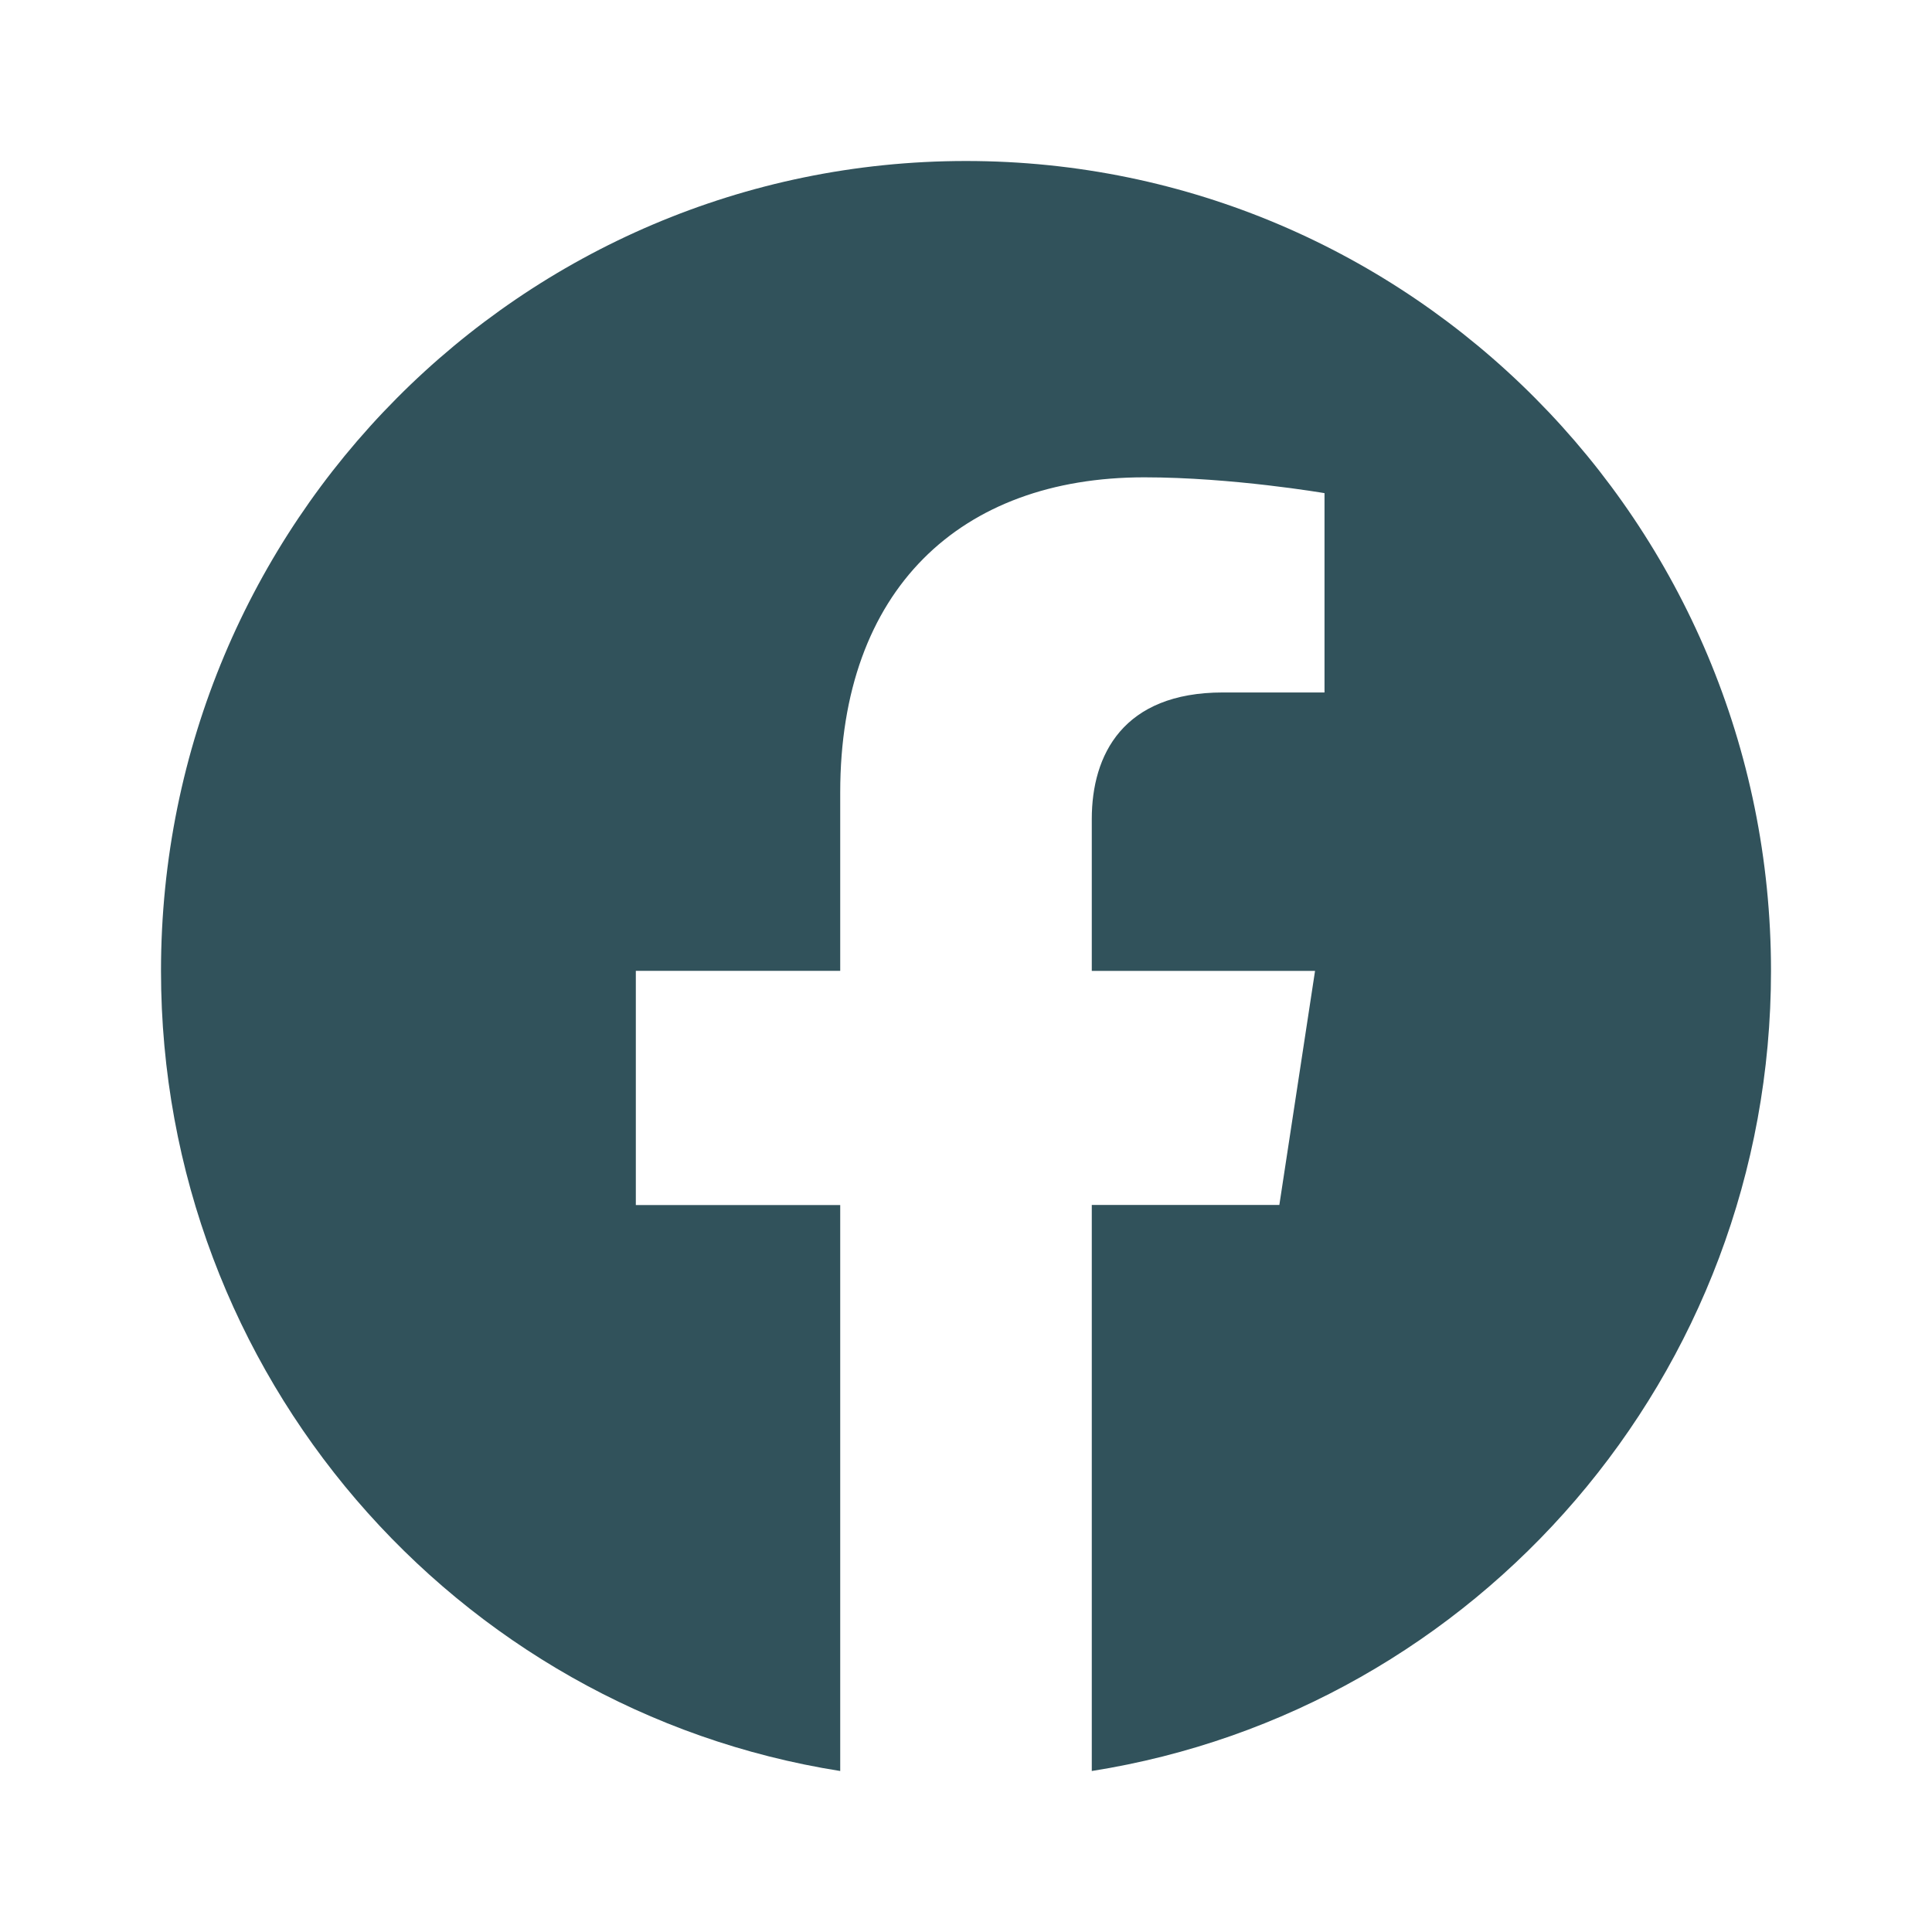
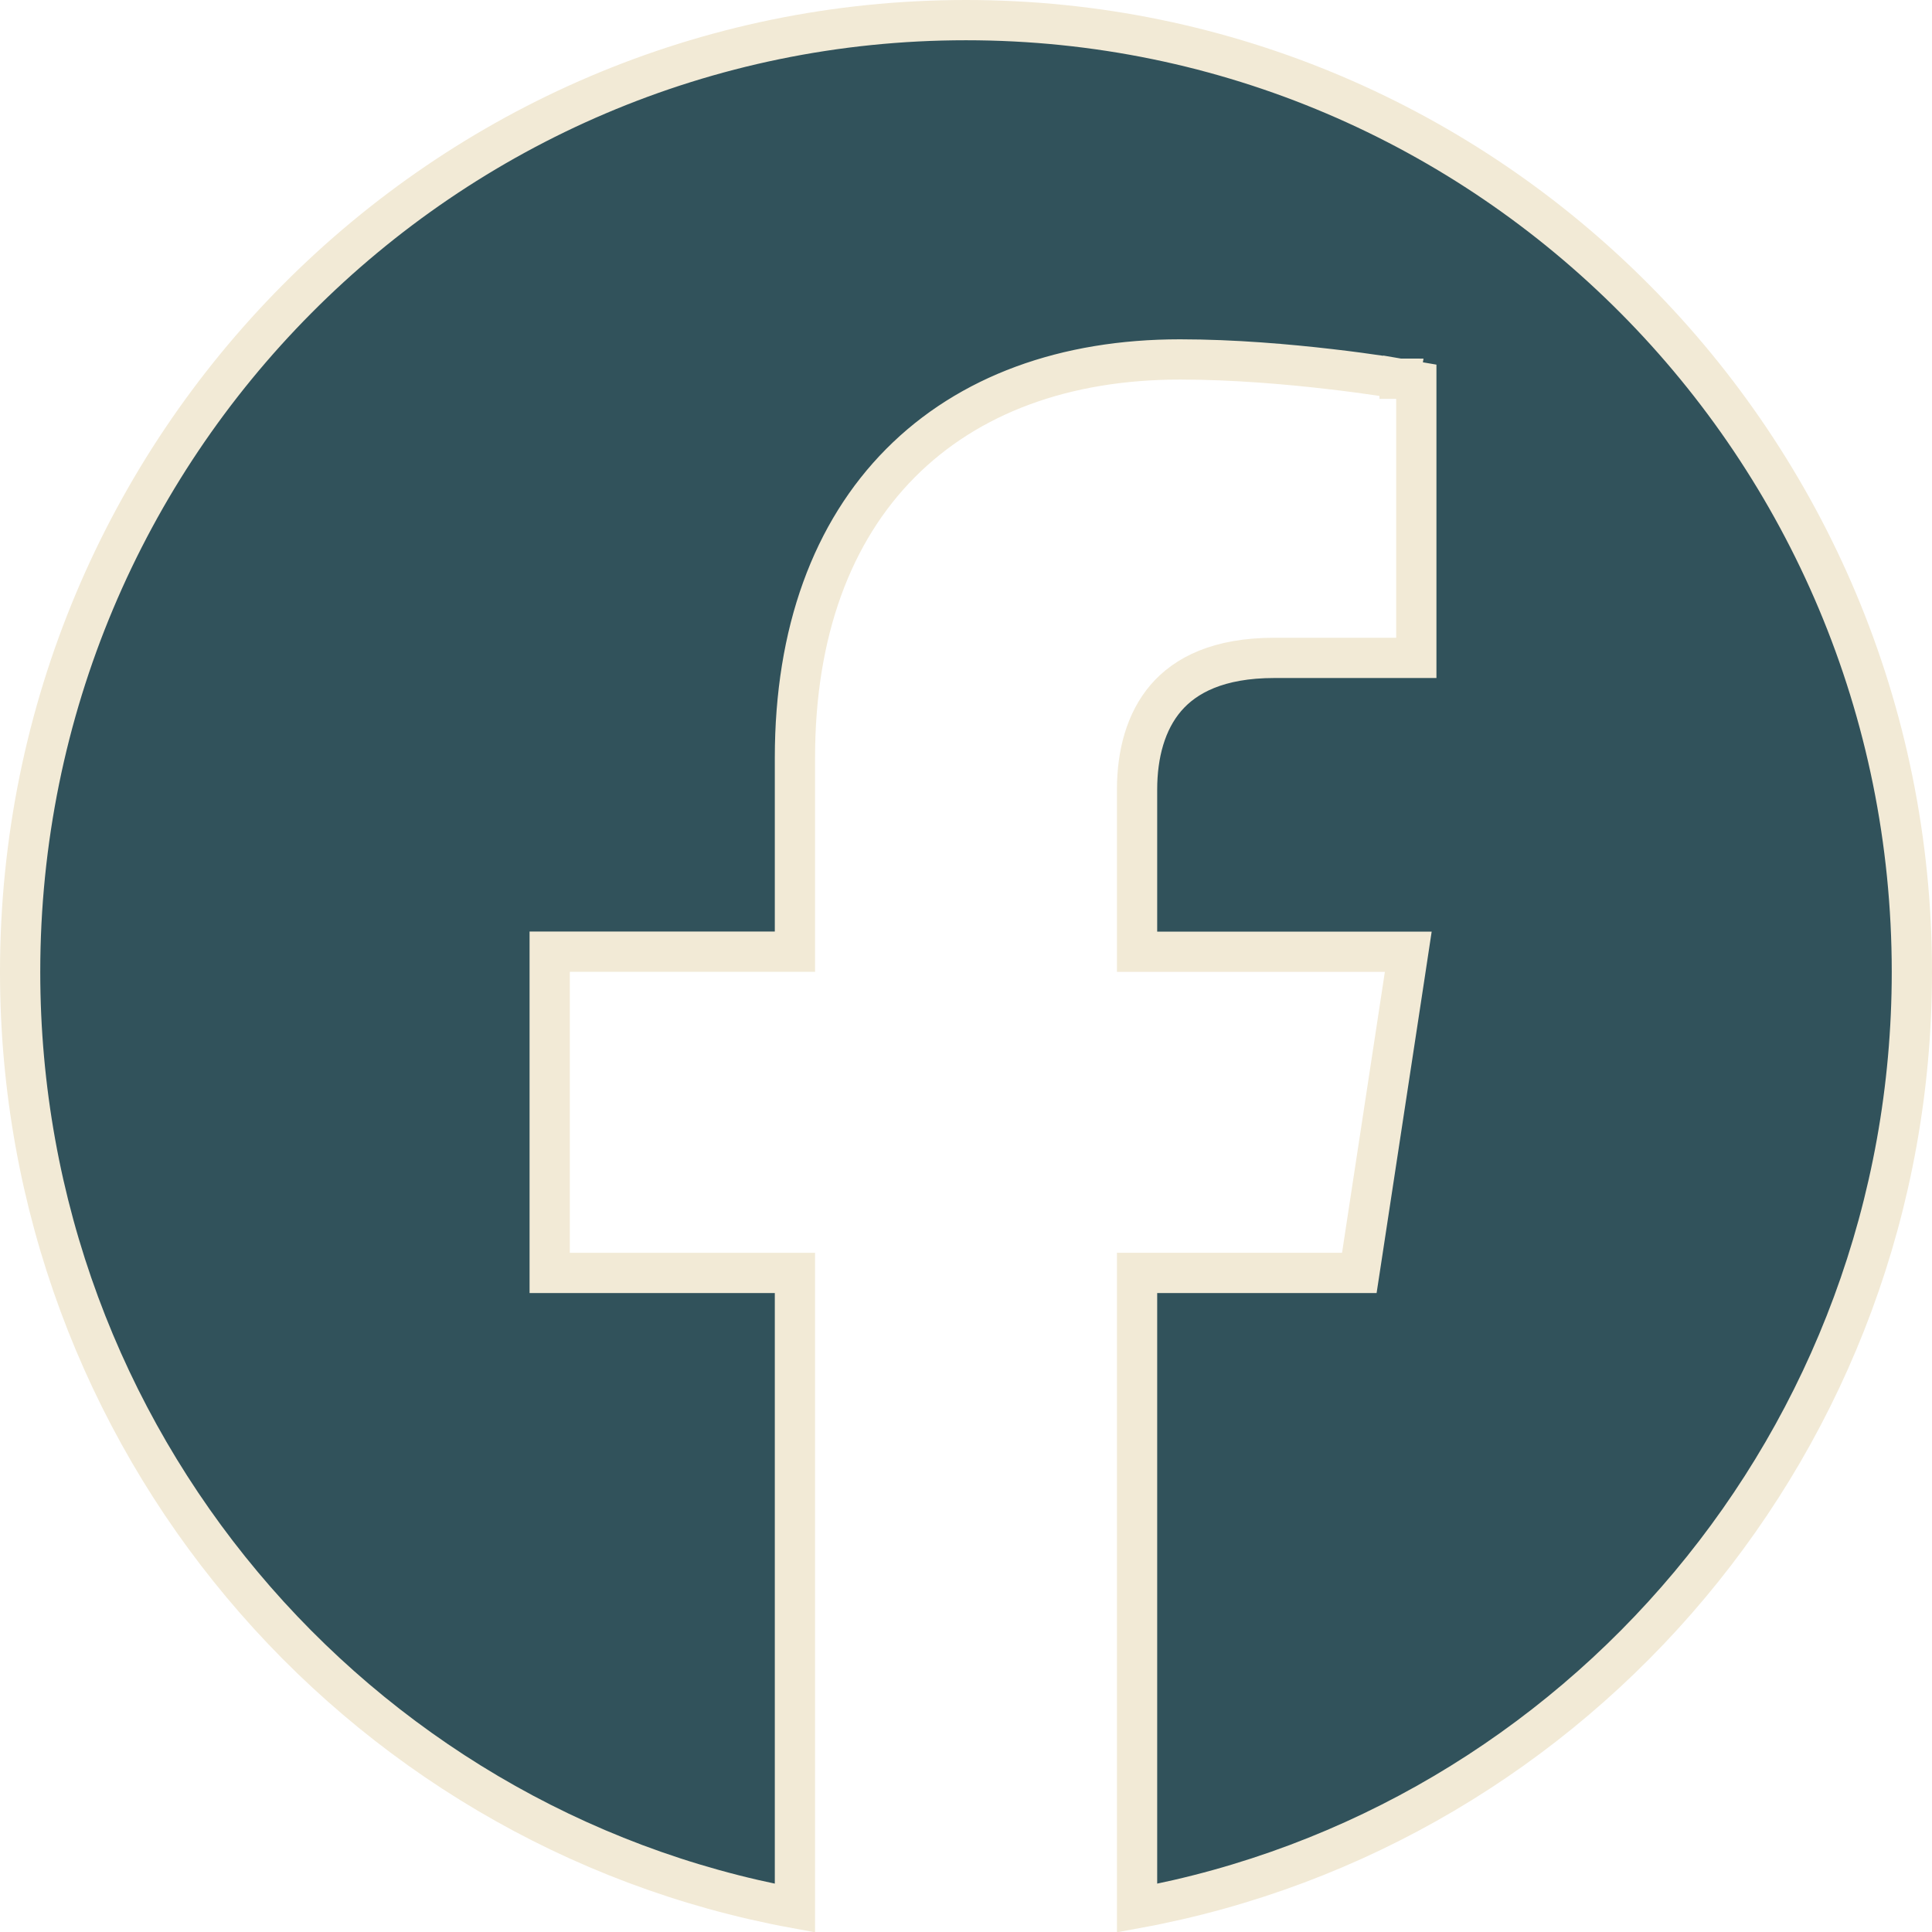
<svg xmlns="http://www.w3.org/2000/svg" width="48" height="48" viewBox="0 0 48 48" fill="none">
-   <path d="M44 24.121C44 13.008 35.047 4 24 4C12.953 4 4 13.008 4 24.121C4 34.167 11.312 42.491 20.875 44V29.939H15.797V24.12H20.875V19.688C20.875 14.645 23.86 11.859 28.429 11.859C30.616 11.859 32.907 12.252 32.907 12.252V17.204H30.383C27.899 17.204 27.125 18.756 27.125 20.348V24.121H32.672L31.785 29.937H27.125V44C36.688 42.491 44 34.167 44 24.121Z" fill="#31525B" />
+   <path d="M47.5 24.146C47.5 35.749 39.2 45.396 28.25 47.407V31.625H33.342H33.772L33.837 31.2L34.901 24.221L34.988 23.646H34.406H28.25V19.618C28.25 18.734 28.466 17.924 28.966 17.34C29.455 16.771 30.279 16.345 31.659 16.345H34.688H35.188V15.845V9.902V9.481L34.773 9.41L34.688 9.902C34.773 9.41 34.773 9.41 34.773 9.41L34.772 9.41L34.772 9.409L34.77 9.409L34.763 9.408L34.739 9.404C34.729 9.402 34.717 9.4 34.703 9.398C34.687 9.395 34.667 9.392 34.644 9.388C34.562 9.375 34.442 9.357 34.291 9.334C33.988 9.289 33.557 9.229 33.043 9.17C32.018 9.051 30.654 8.93 29.315 8.93C26.472 8.93 24.066 9.799 22.371 11.507C20.676 13.214 19.75 15.701 19.75 18.826V23.644H14.157H13.657V24.144V31.126V31.626H14.157H19.75V47.407C8.8 45.396 0.5 35.749 0.5 24.146C0.5 11.083 11.023 0.5 24 0.5C36.977 0.5 47.5 11.083 47.5 24.146Z" fill="#31525B" stroke="#F2EAD6" />
</svg>
